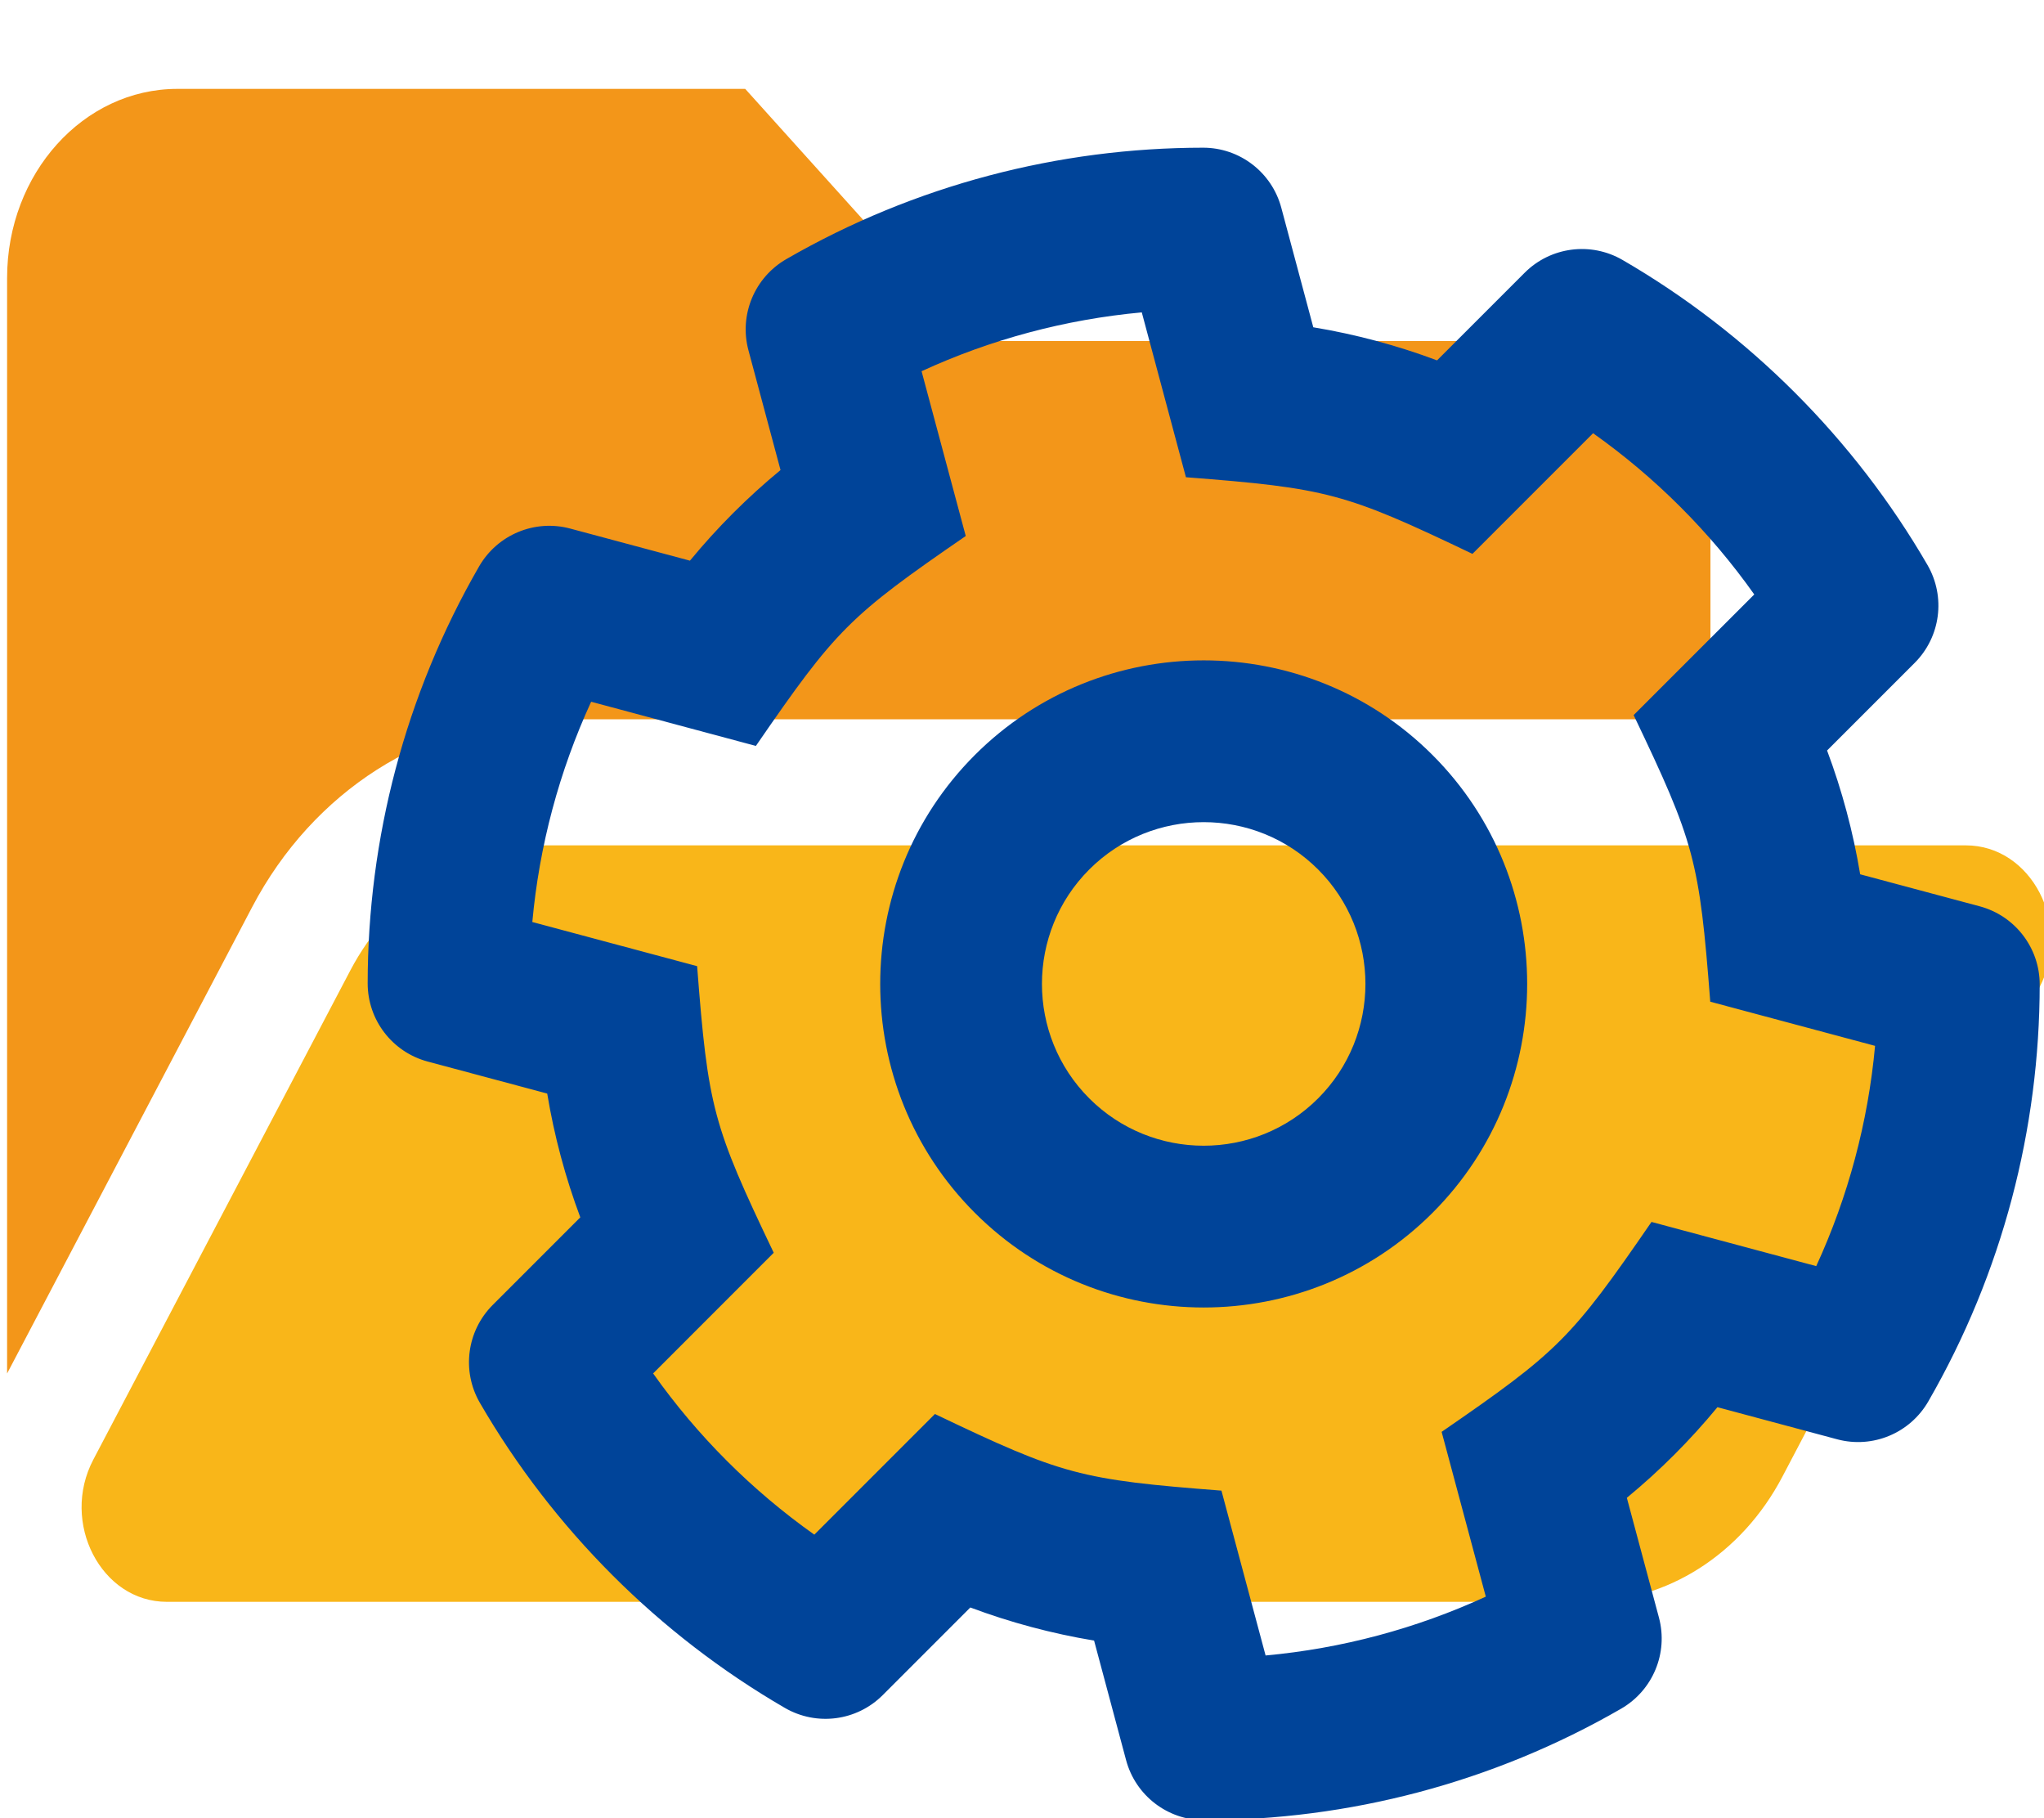
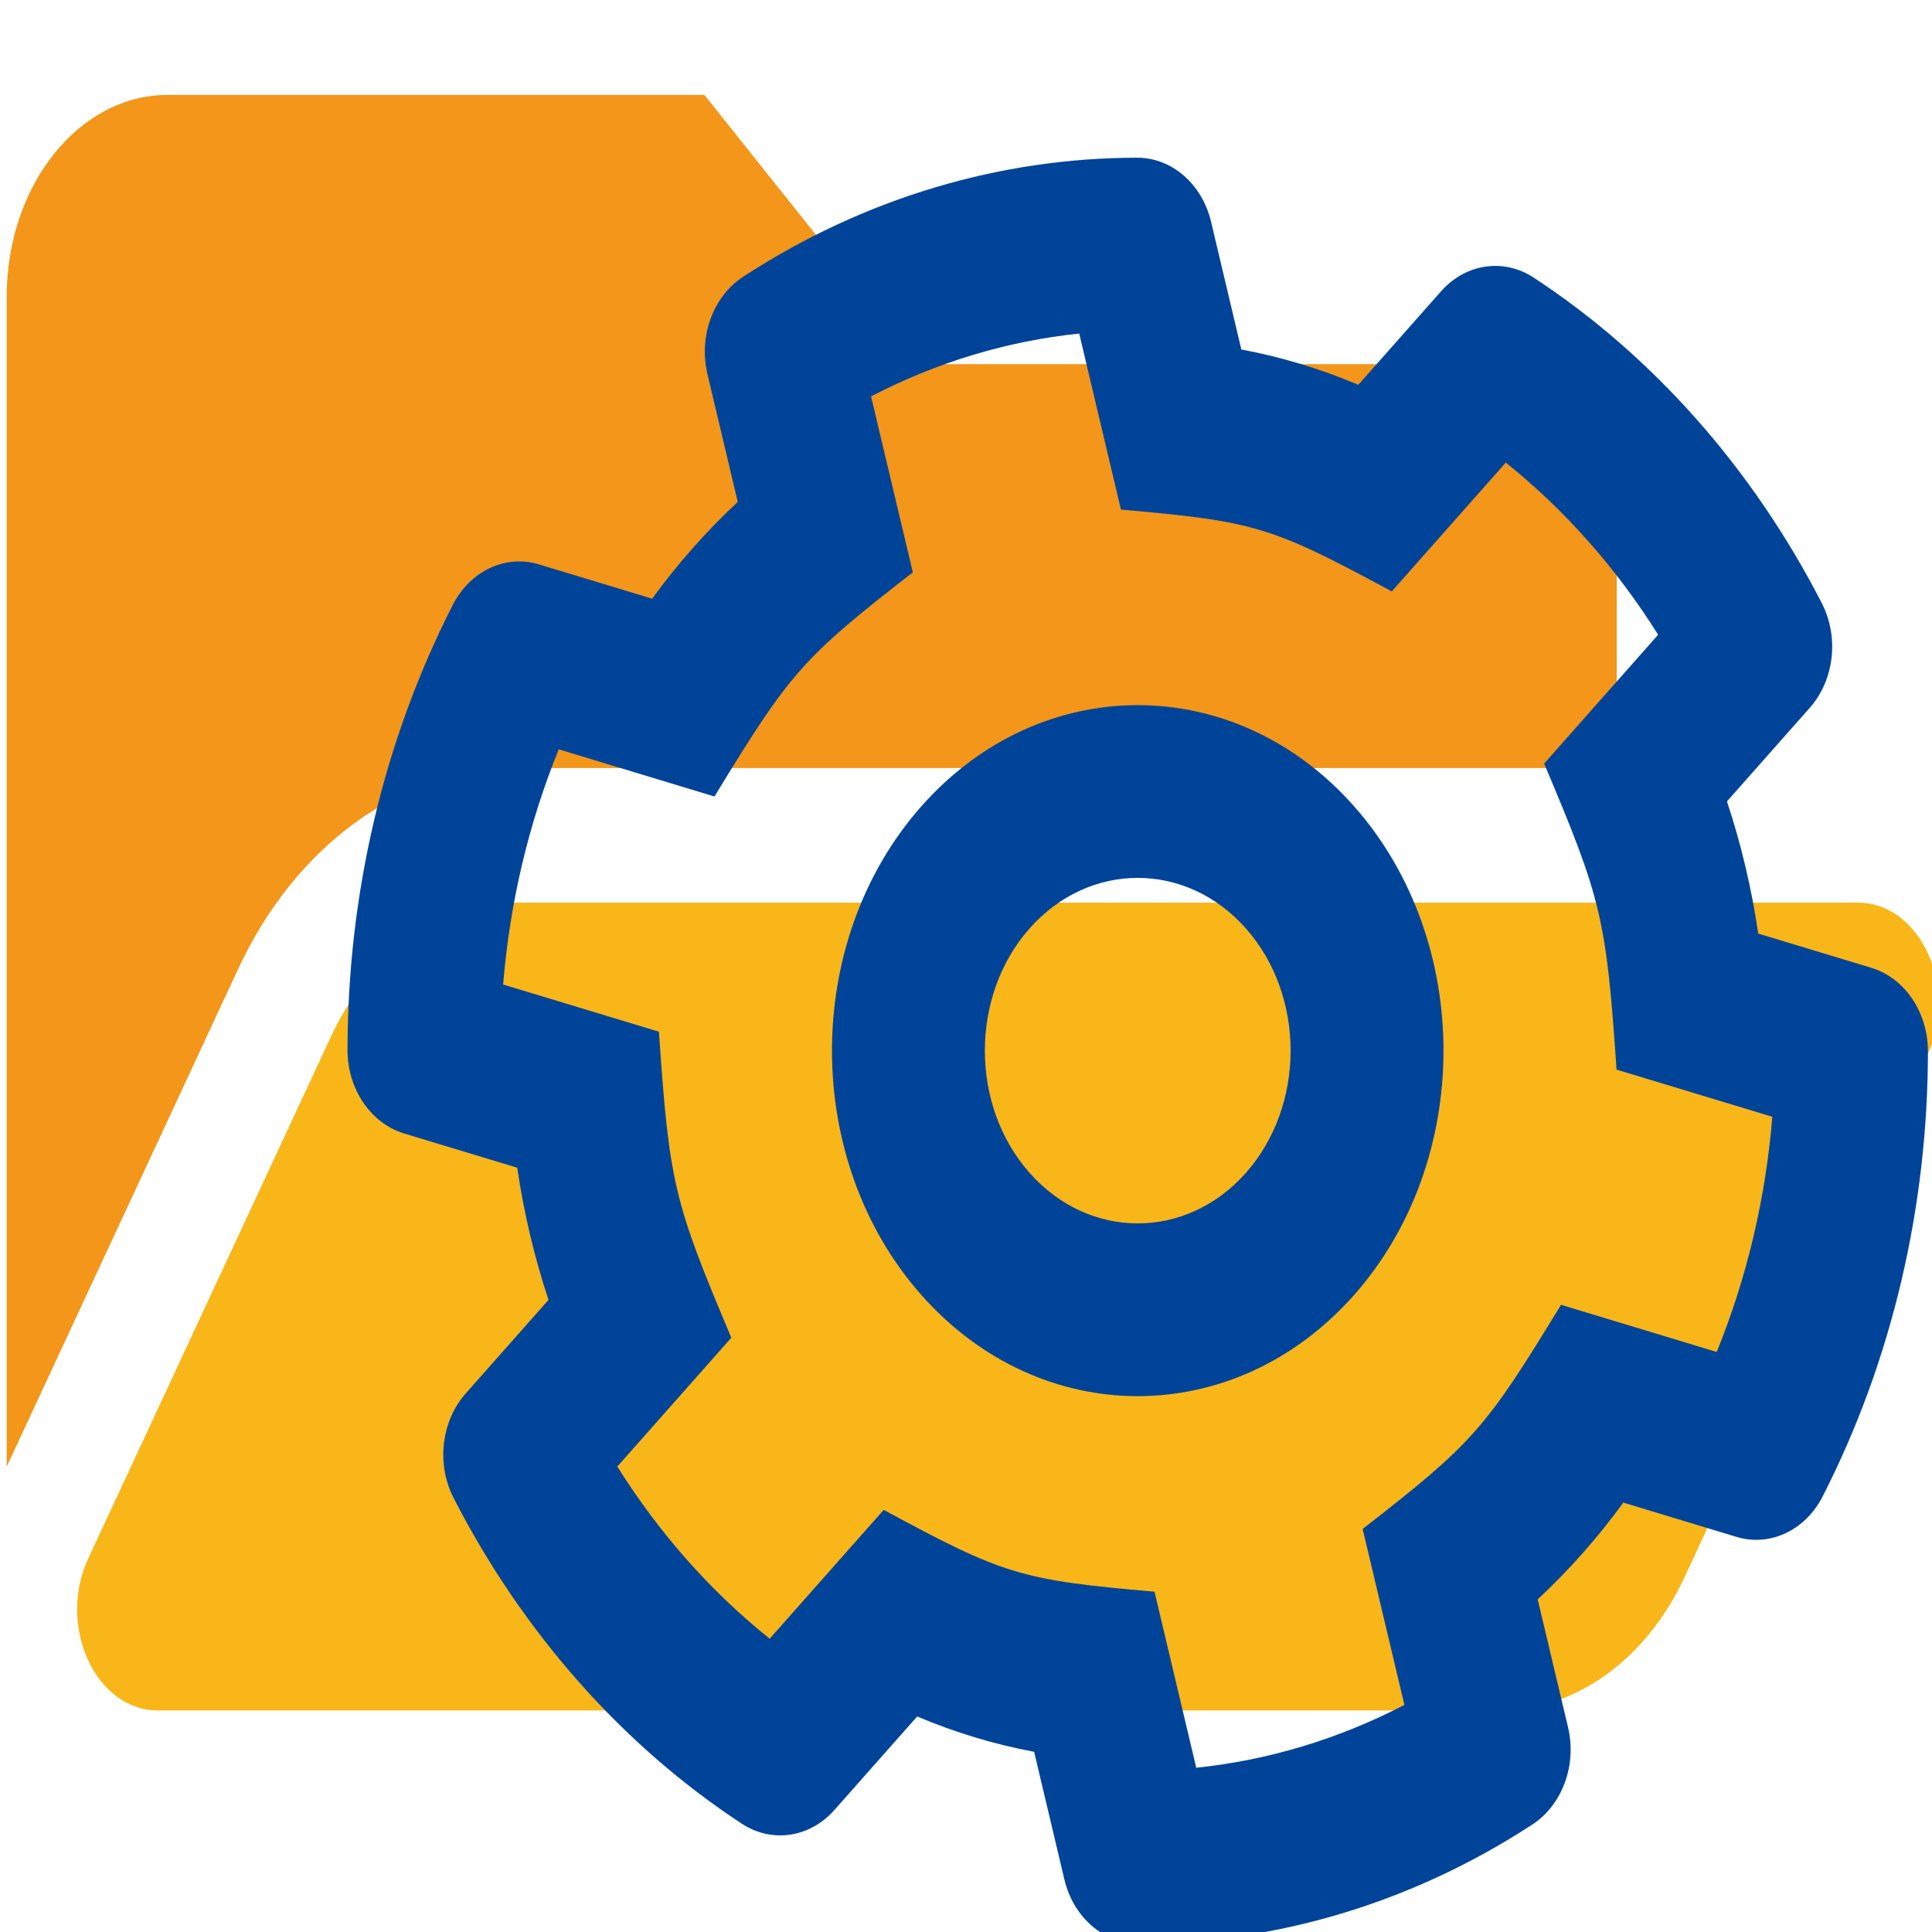
- <svg xmlns="http://www.w3.org/2000/svg" viewBox="0 0 576 512">
+ <svg xmlns="http://www.w3.org/2000/svg" viewBox="0 0 576 576">
  <style type="text/css">
   .st0{fill:#F39619;}
   .st1{fill:#F9B619;}
   .st2{fill:#004499;}
</style>
-   <g transform="translate(2 -46) scale(1 1.11)">
-     <path class="st0" d="M152 224h328v-48c0-26.51-21.49-48-48-48H272l-64-64H48C21.49 64 0 85.49 0 112v278.046l69.077-118.418C86.214 242.25 117.989 224 152 224z" />
-     <path class="st1" d="M572.694 292.093L500.27 416.248A63.997 63.997 0 0 1 444.989 448H45.025c-18.523 0-30.064-20.093-20.731-36.093l72.424-124.155A64 64 0 0 1 152 256h399.964c18.523 0 30.064 20.093 20.73 36.093z" />
+   <g transform="scale(1,1.13)">
+     <g transform="translate(2 -46) scale(1 1.11)">
+       <path class="st0" d="M152 224h328v-48c0-26.51-21.49-48-48-48H272l-64-64H48C21.49 64 0 85.49 0 112v278.046l69.077-118.418C86.214 242.25 117.989 224 152 224z" />
+       <path class="st1" d="M572.694 292.093L500.27 416.248A63.997 63.997 0 0 1 444.989 448H45.025c-18.523 0-30.064-20.093-20.731-36.093l72.424-124.155A64 64 0 0 1 152 256h399.964c18.523 0 30.064 20.093 20.73 36.093z" />
+     </g>
+     <path class="st2" transform="translate(96 34) scale(.95 .95) rotate(45 256 256)" d="M452.515 237l31.843-18.382c9.426-5.441 13.996-16.542 11.177-27.054-11.404-42.531-33.842-80.547-64.058-110.797-7.68-7.688-19.575-9.246-28.985-3.811l-31.785 18.358a196.276 196.276 0 0 0-32.899-19.02V39.541a24.016 24.016 0 0 0-17.842-23.206c-41.761-11.107-86.117-11.121-127.93-.001-10.519 2.798-17.844 12.321-17.844 23.206v36.753a196.276 196.276 0 0 0-32.899 19.02l-31.785-18.358c-9.41-5.435-21.305-3.877-28.985 3.811-30.216 30.25-52.654 68.265-64.058 110.797-2.819 10.512 1.751 21.613 11.177 27.054L59.485 237a197.715 197.715 0 0 0 0 37.999l-31.843 18.382c-9.426 5.441-13.996 16.542-11.177 27.054 11.404 42.531 33.842 80.547 64.058 110.797 7.68 7.688 19.575 9.246 28.985 3.811l31.785-18.358a196.202 196.202 0 0 0 32.899 19.019v36.753a24.016 24.016 0 0 0 17.842 23.206c41.761 11.107 86.117 11.122 127.93.001 10.519-2.798 17.844-12.321 17.844-23.206v-36.753a196.34 196.34 0 0 0 32.899-19.019l31.785 18.358c9.41 5.435 21.305 3.877 28.985-3.811 30.216-30.25 52.654-68.266 64.058-110.797 2.819-10.512-1.751-21.613-11.177-27.054L452.515 275c1.22-12.65 1.22-25.35 0-38zm-52.679 63.019l43.819 25.289a200.138 200.138 0 0 1-33.849 58.528l-43.829-25.309c-31.984 27.397-36.659 30.077-76.168 44.029v50.599a200.917 200.917 0 0 1-67.618 0v-50.599c-39.504-13.95-44.196-16.642-76.168-44.029l-43.829 25.309a200.15 200.15 0 0 1-33.849-58.528l43.819-25.289c-7.63-41.299-7.634-46.719 0-88.038l-43.819-25.289c7.85-21.229 19.31-41.049 33.849-58.529l43.829 25.309c31.984-27.397 36.66-30.078 76.168-44.029V58.845a200.917 200.917 0 0 1 67.618 0v50.599c39.504 13.95 44.196 16.642 76.168 44.029l43.829-25.309a200.143 200.143 0 0 1 33.849 58.529l-43.819 25.289c7.631 41.3 7.634 46.718 0 88.037zM256 160c-52.935 0-96 43.065-96 96s43.065 96 96 96 96-43.065 96-96-43.065-96-96-96zm0 144c-26.468 0-48-21.532-48-48 0-26.467 21.532-48 48-48s48 21.533 48 48c0 26.468-21.532 48-48 48z" />
  </g>
-   <path class="st2" transform="translate(96 34) scale(.95 .95) rotate(45 256 256)" d="M452.515 237l31.843-18.382c9.426-5.441 13.996-16.542 11.177-27.054-11.404-42.531-33.842-80.547-64.058-110.797-7.68-7.688-19.575-9.246-28.985-3.811l-31.785 18.358a196.276 196.276 0 0 0-32.899-19.02V39.541a24.016 24.016 0 0 0-17.842-23.206c-41.761-11.107-86.117-11.121-127.93-.001-10.519 2.798-17.844 12.321-17.844 23.206v36.753a196.276 196.276 0 0 0-32.899 19.02l-31.785-18.358c-9.41-5.435-21.305-3.877-28.985 3.811-30.216 30.25-52.654 68.265-64.058 110.797-2.819 10.512 1.751 21.613 11.177 27.054L59.485 237a197.715 197.715 0 0 0 0 37.999l-31.843 18.382c-9.426 5.441-13.996 16.542-11.177 27.054 11.404 42.531 33.842 80.547 64.058 110.797 7.68 7.688 19.575 9.246 28.985 3.811l31.785-18.358a196.202 196.202 0 0 0 32.899 19.019v36.753a24.016 24.016 0 0 0 17.842 23.206c41.761 11.107 86.117 11.122 127.93.001 10.519-2.798 17.844-12.321 17.844-23.206v-36.753a196.34 196.34 0 0 0 32.899-19.019l31.785 18.358c9.41 5.435 21.305 3.877 28.985-3.811 30.216-30.25 52.654-68.266 64.058-110.797 2.819-10.512-1.751-21.613-11.177-27.054L452.515 275c1.22-12.65 1.22-25.35 0-38zm-52.679 63.019l43.819 25.289a200.138 200.138 0 0 1-33.849 58.528l-43.829-25.309c-31.984 27.397-36.659 30.077-76.168 44.029v50.599a200.917 200.917 0 0 1-67.618 0v-50.599c-39.504-13.95-44.196-16.642-76.168-44.029l-43.829 25.309a200.15 200.15 0 0 1-33.849-58.528l43.819-25.289c-7.63-41.299-7.634-46.719 0-88.038l-43.819-25.289c7.85-21.229 19.31-41.049 33.849-58.529l43.829 25.309c31.984-27.397 36.66-30.078 76.168-44.029V58.845a200.917 200.917 0 0 1 67.618 0v50.599c39.504 13.95 44.196 16.642 76.168 44.029l43.829-25.309a200.143 200.143 0 0 1 33.849 58.529l-43.819 25.289c7.631 41.3 7.634 46.718 0 88.037zM256 160c-52.935 0-96 43.065-96 96s43.065 96 96 96 96-43.065 96-96-43.065-96-96-96zm0 144c-26.468 0-48-21.532-48-48 0-26.467 21.532-48 48-48s48 21.533 48 48c0 26.468-21.532 48-48 48z" />
</svg>
